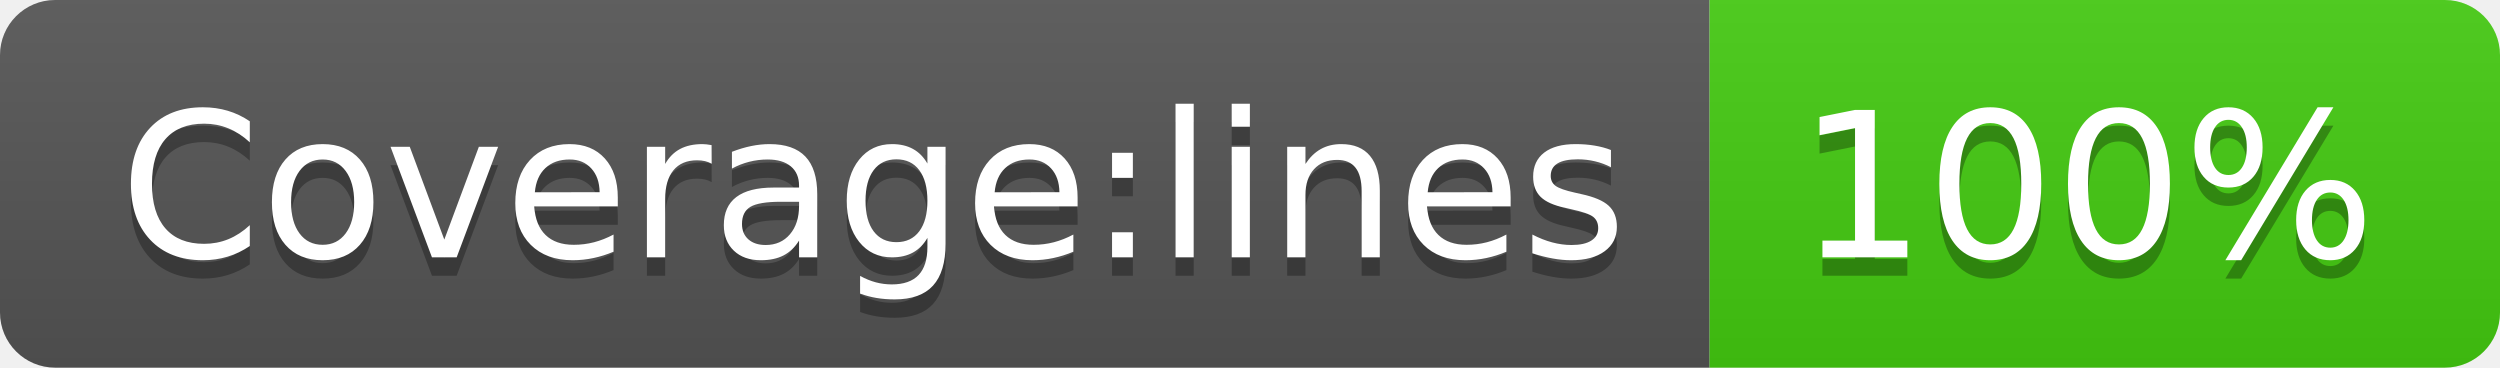
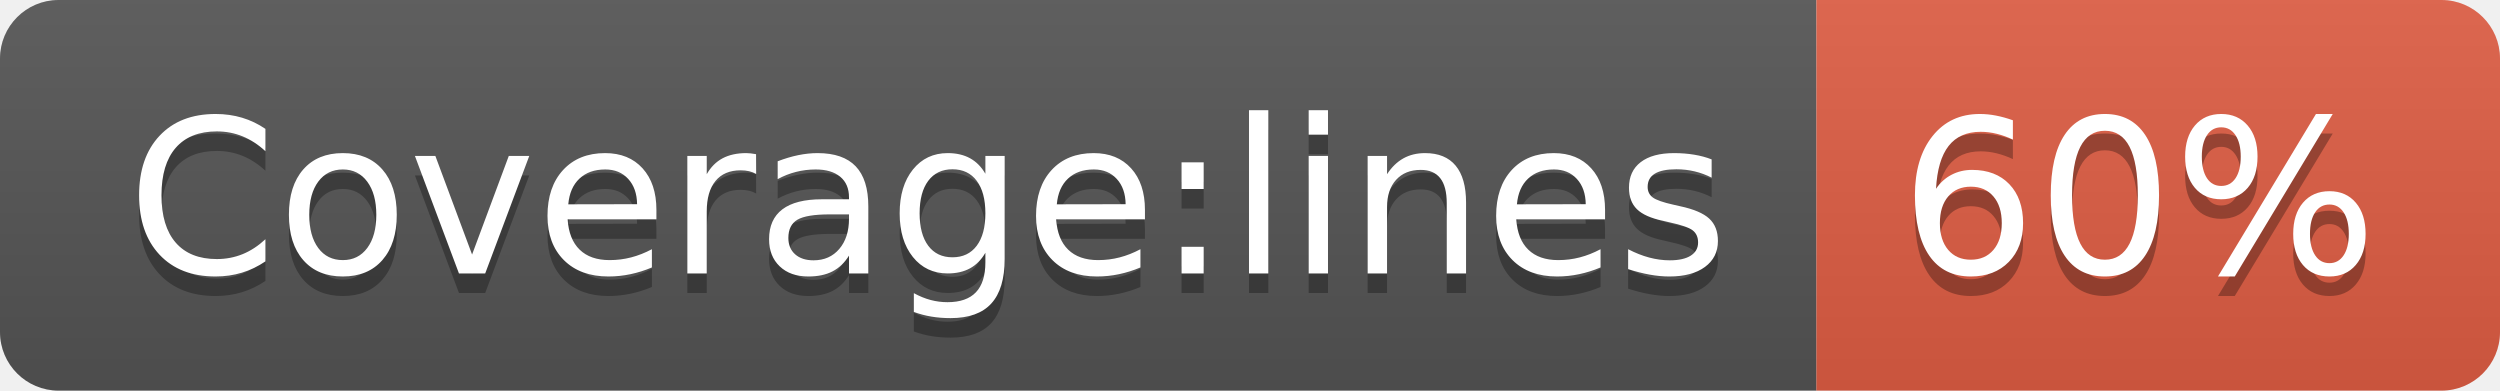
- <svg xmlns="http://www.w3.org/2000/svg" width="136" height="20">
+ <svg xmlns="http://www.w3.org/2000/svg" width="128" height="20">
  <linearGradient id="b" x2="0" y2="100%">
    <stop offset="0" stop-color="#bbb" stop-opacity=".1" />
    <stop offset="1" stop-opacity=".1" />
  </linearGradient>
  <clipPath id="a">
-     <rect width="136" height="20" rx="3" fill="#fff" />
+     <rect width="128" height="20" rx="3" fill="#fff" />
  </clipPath>
  <g clip-path="url(#a)">
    <path fill="#555" d="M0 0h93v20H0z" />
-     <path fill="#4c1" d="M93 0h43v20H93z" />
-     <path fill="url(#b)" d="M0 0h136v20H0z" />
+     <path fill="#e05d44" d="M93 0h35v20H93z" />
+     <path fill="url(#b)" d="M0 0h128v20H0z" />
  </g>
  <g fill="#fff" text-anchor="middle" font-family="DejaVu Sans,Verdana,Geneva,sans-serif" font-size="110">
    <text x="475" y="150" fill="#010101" fill-opacity=".3" transform="scale(.1)" textLength="830">Coverage:lines</text>
    <text x="475" y="140" transform="scale(.1)" textLength="830">Coverage:lines</text>
-     <text x="1135" y="150" fill="#010101" fill-opacity=".3" transform="scale(.1)" textLength="330">100%</text>
-     <text x="1135" y="140" transform="scale(.1)" textLength="330">100%</text>
+     <text x="1095" y="150" fill="#010101" fill-opacity=".3" transform="scale(.1)" textLength="250">60%</text>
+     <text x="1095" y="140" transform="scale(.1)" textLength="250">60%</text>
  </g>
</svg>
